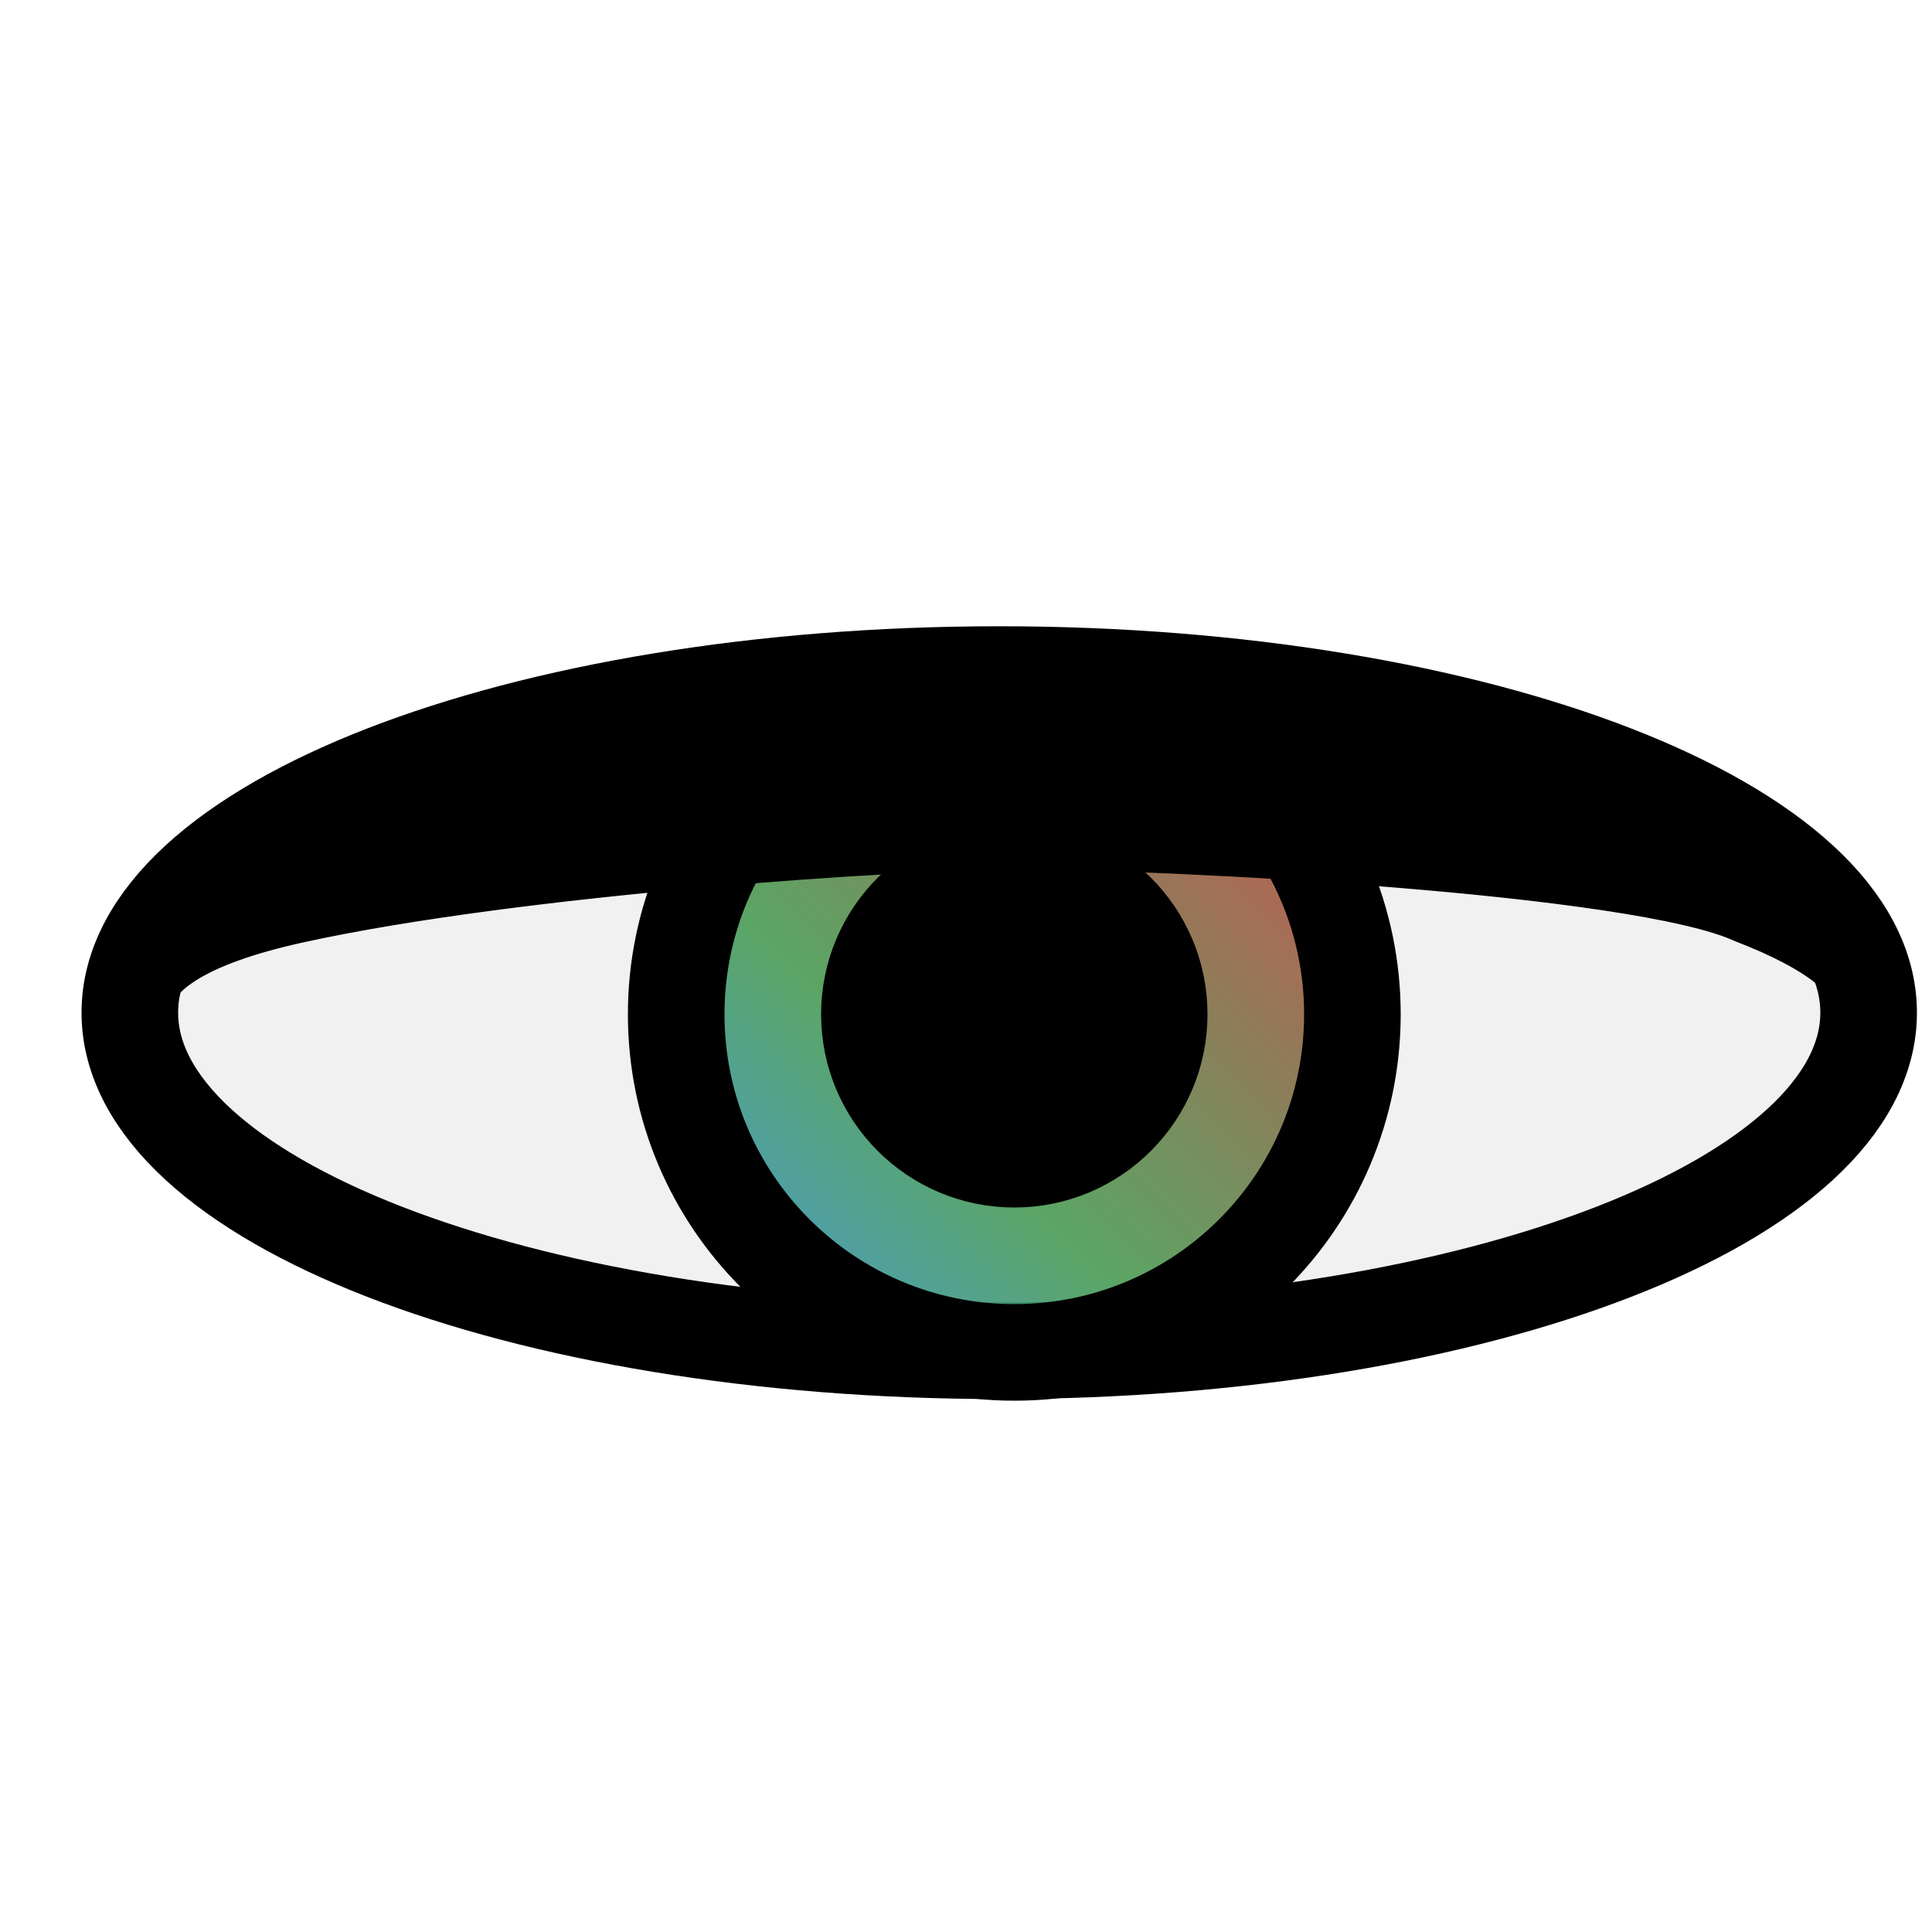
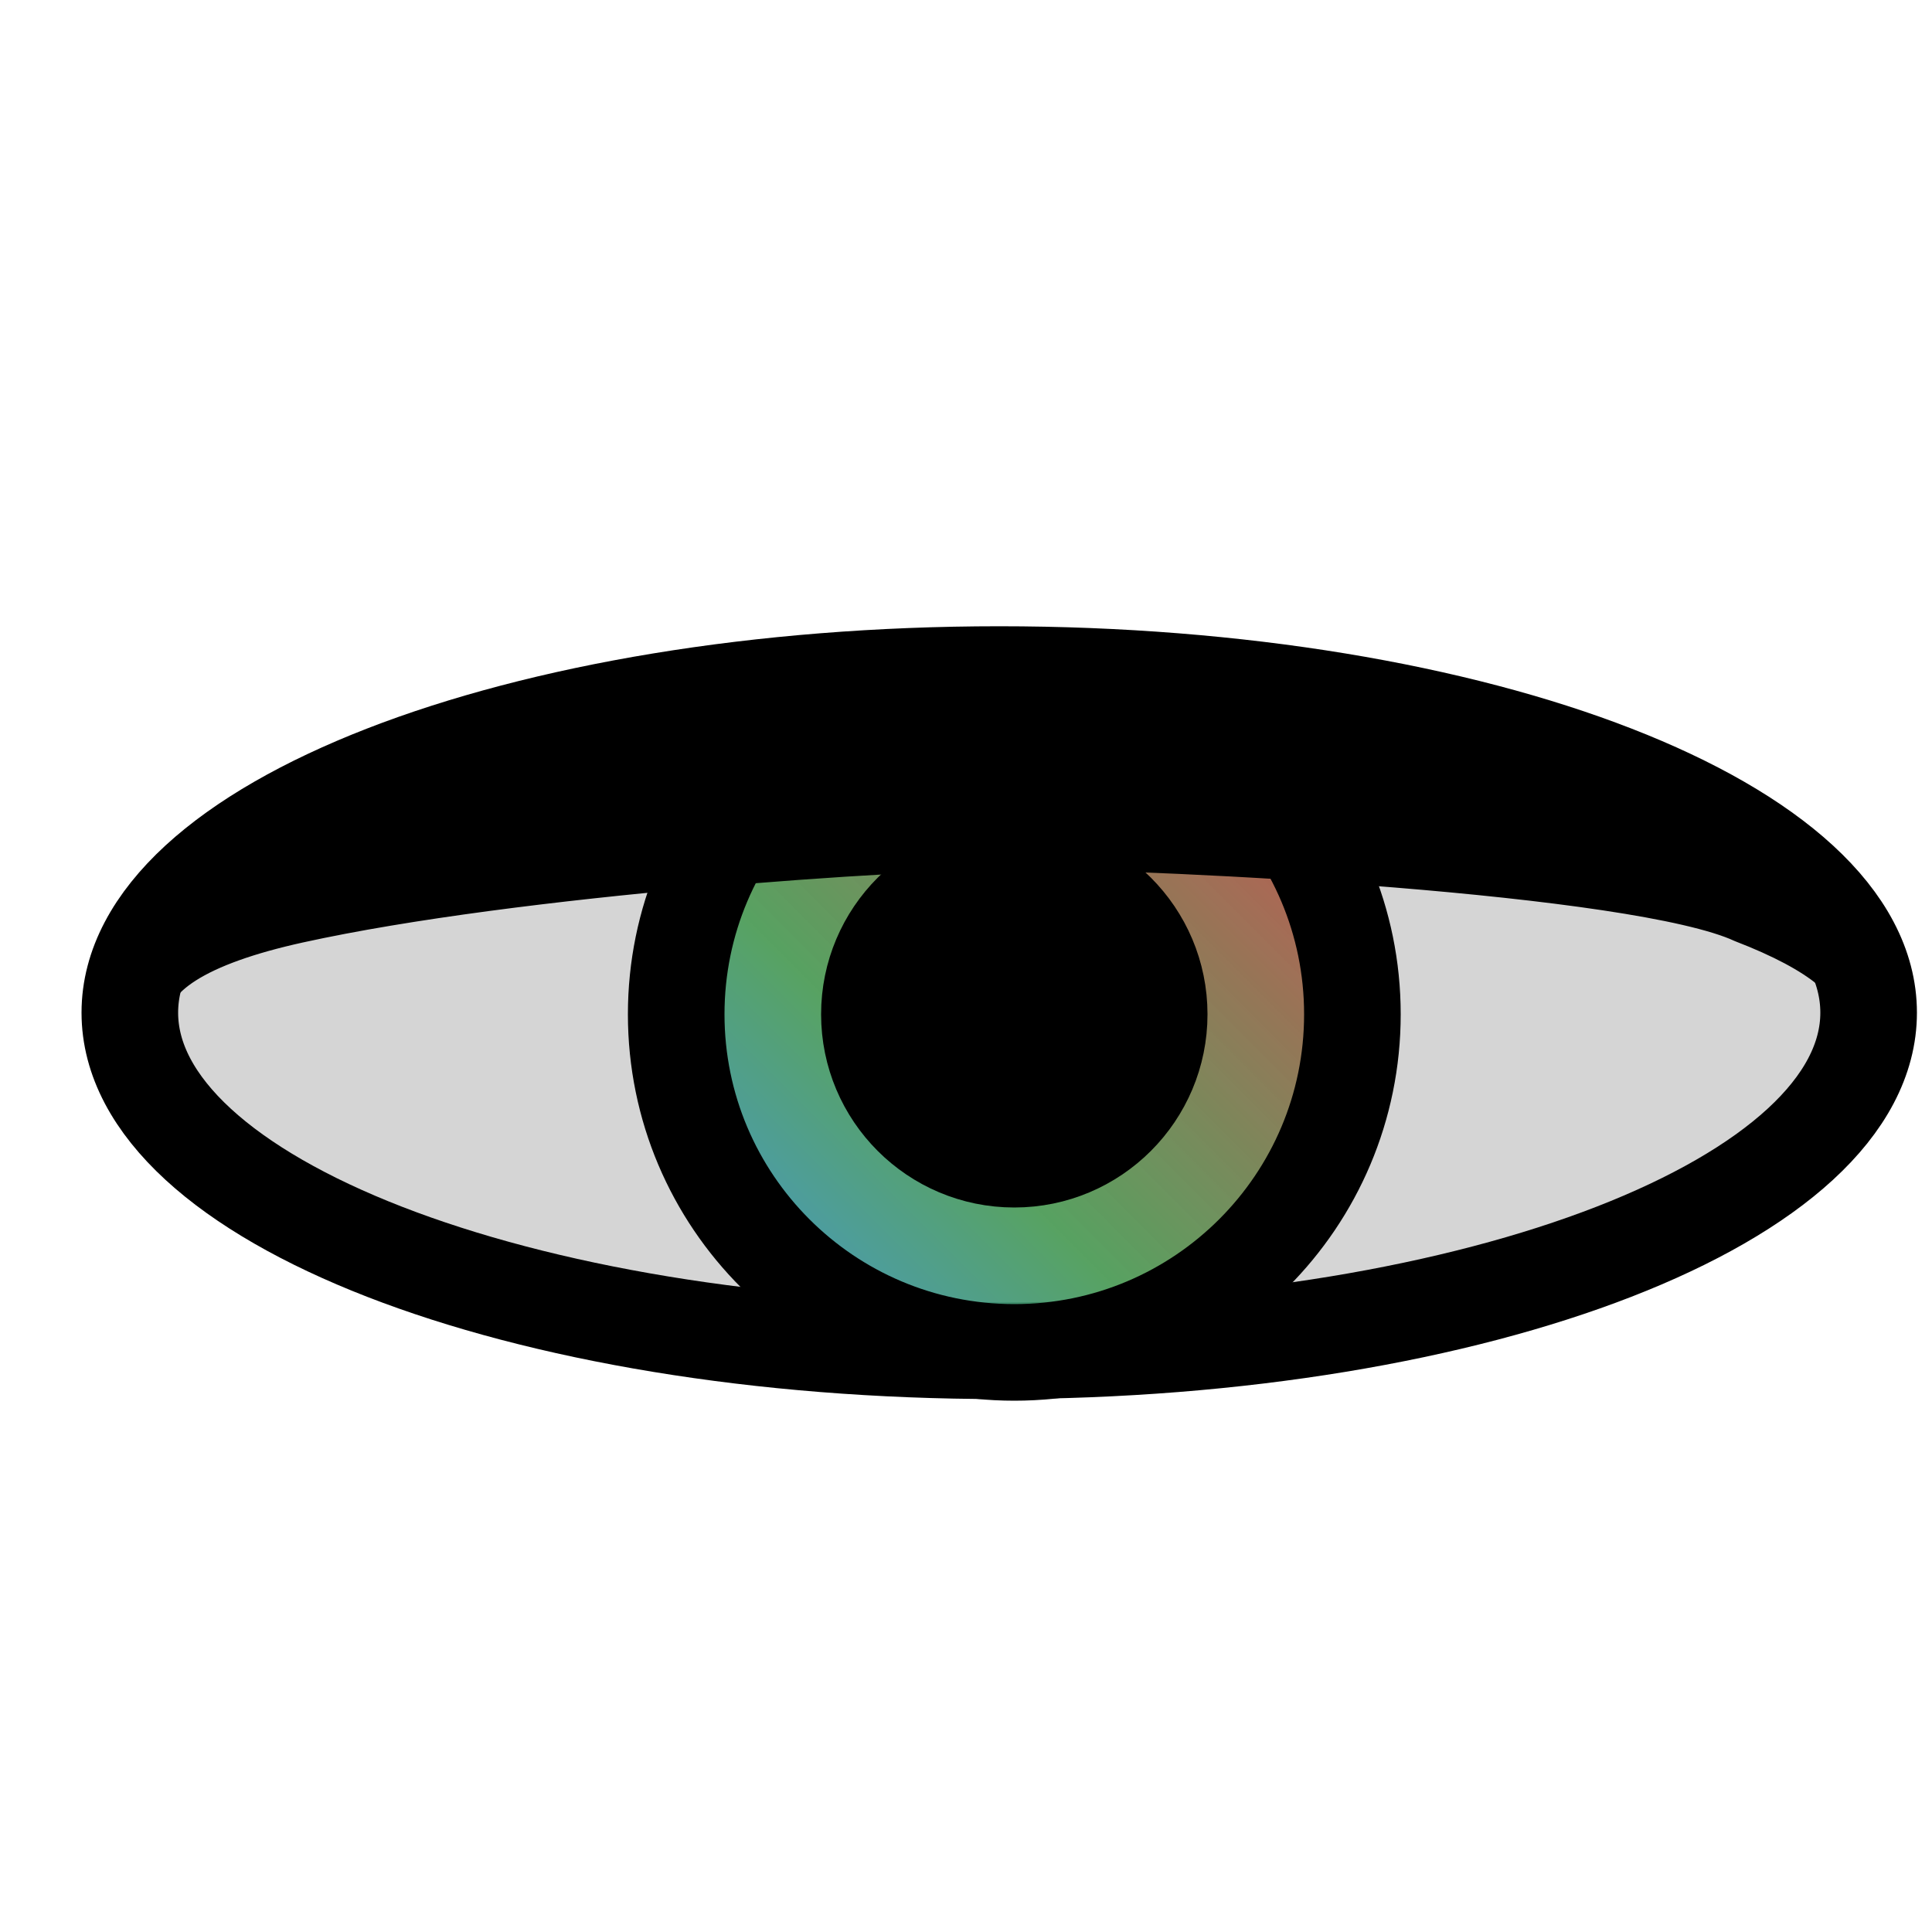
<svg xmlns="http://www.w3.org/2000/svg" xmlns:xlink="http://www.w3.org/1999/xlink" width="40" height="40" viewBox="0 0 40 40">
  <defs>
    <linearGradient id="eye-color" x1="5%" x2="90%" y1="90%" y2="5%">
      <stop offset="0%" stop-color="#3592C4" stop-opacity=".9" />
      <stop offset="35%" stop-color="#499C54" stop-opacity=".9" />
      <stop offset="100%" stop-color="#C75450" />
    </linearGradient>
    <path id="eye-lid" d="M7.10542736e-15,7.034 C0.02,5.814 1.688,4.276 5.002,2.422 C9.532,-0.113 16.127,-1.3289066e-15 18.127,-1.3289066e-15 C20.047,-2.14184937e-06 27.579,0.06 31.219,2.422 C34.11,4.298 35.556,5.836 35.556,7.034 C35.556,6.323 34.742,5.653 33.113,5.024 C30.878,3.995 21.135,3.5 18.127,3.5 C15.622,3.5 7.687,4.029 3.166,5.024 C1.055,5.489 7.10542736e-15,6.159 7.10542736e-15,7.034 Z" />
  </defs>
  <g fill="none" fill-rule="evenodd">
    <rect width="42" height="42" />
    <g fill-rule="nonzero" stroke="#000" stroke-width="2" transform="translate(2 13)">
-       <ellipse cx="18.688" cy="7.966" fill="#F1F1F1" rx="18" ry="7" />
+       <ellipse cx="18.688" cy="7.966" fill="#D5D5D5" rx="18" ry="7" />
      <circle cx="19" cy="8" r="7" fill="url(#eye-color)" />
      <circle cx="19" cy="8" r="3" fill="#000" />
    </g>
    <use fill="#000" stroke="#000" transform="translate(3 14)" xlink:href="#eye-lid" />
  </g>
</svg>
